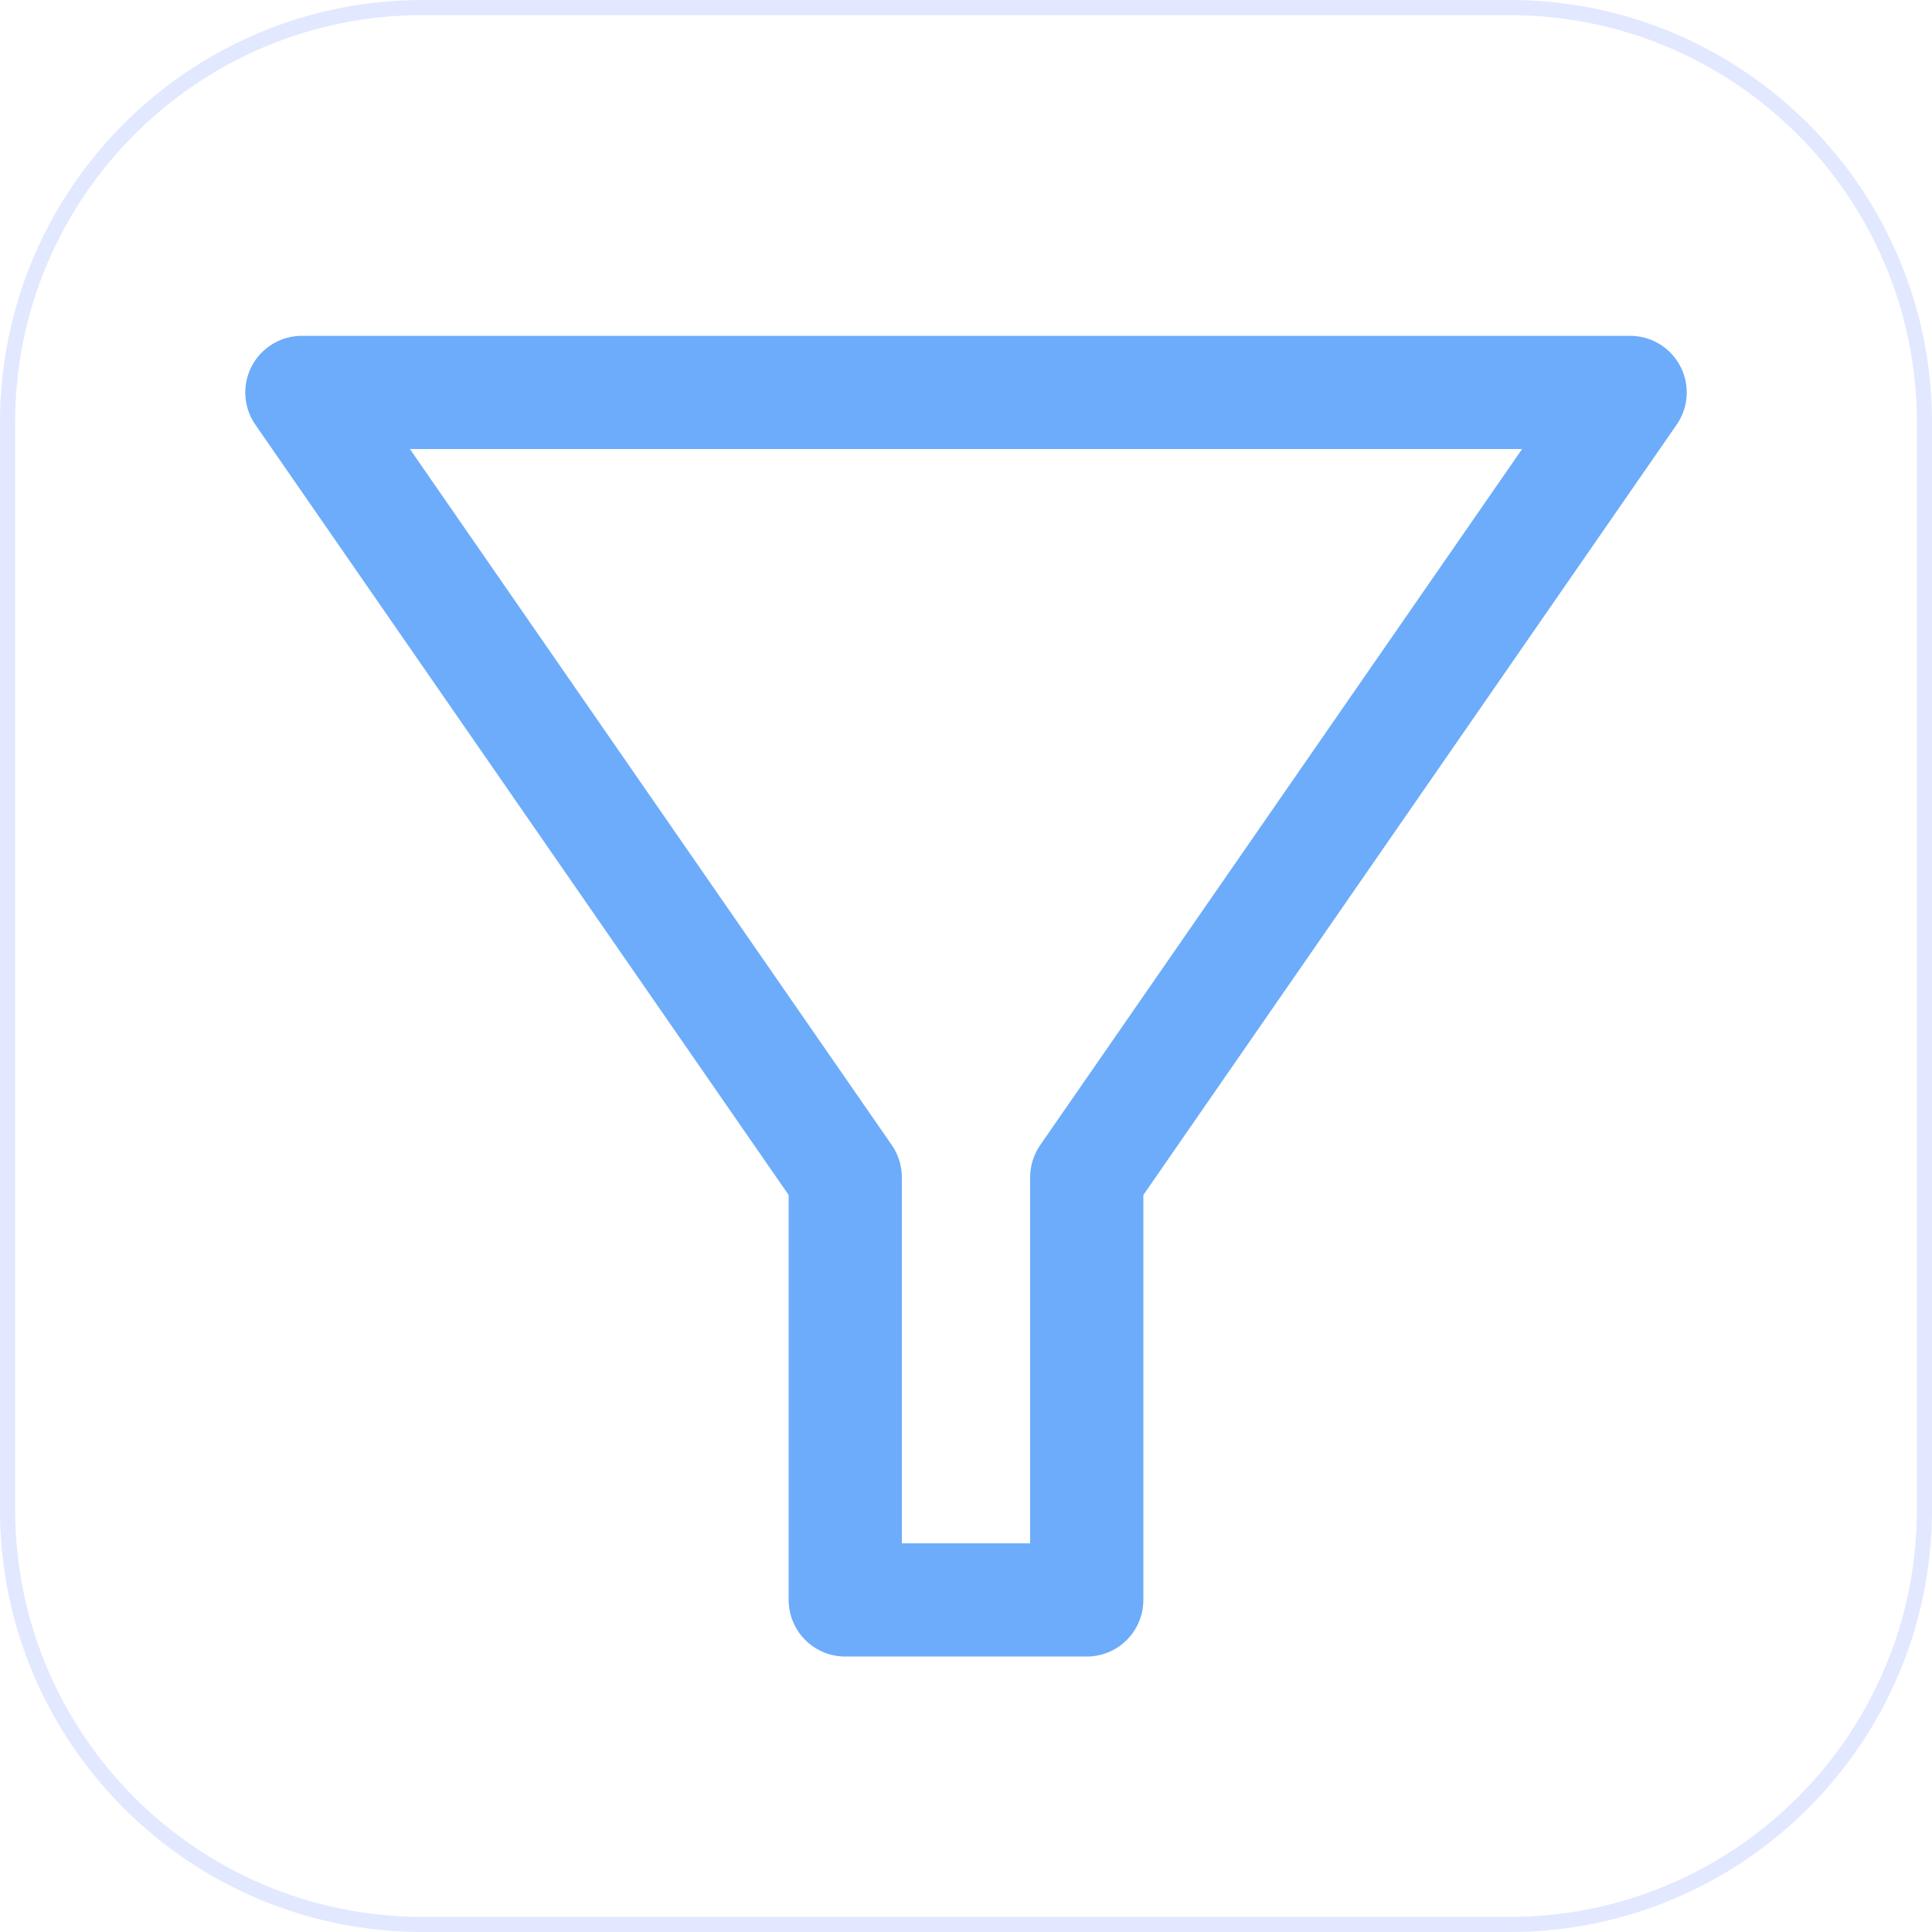
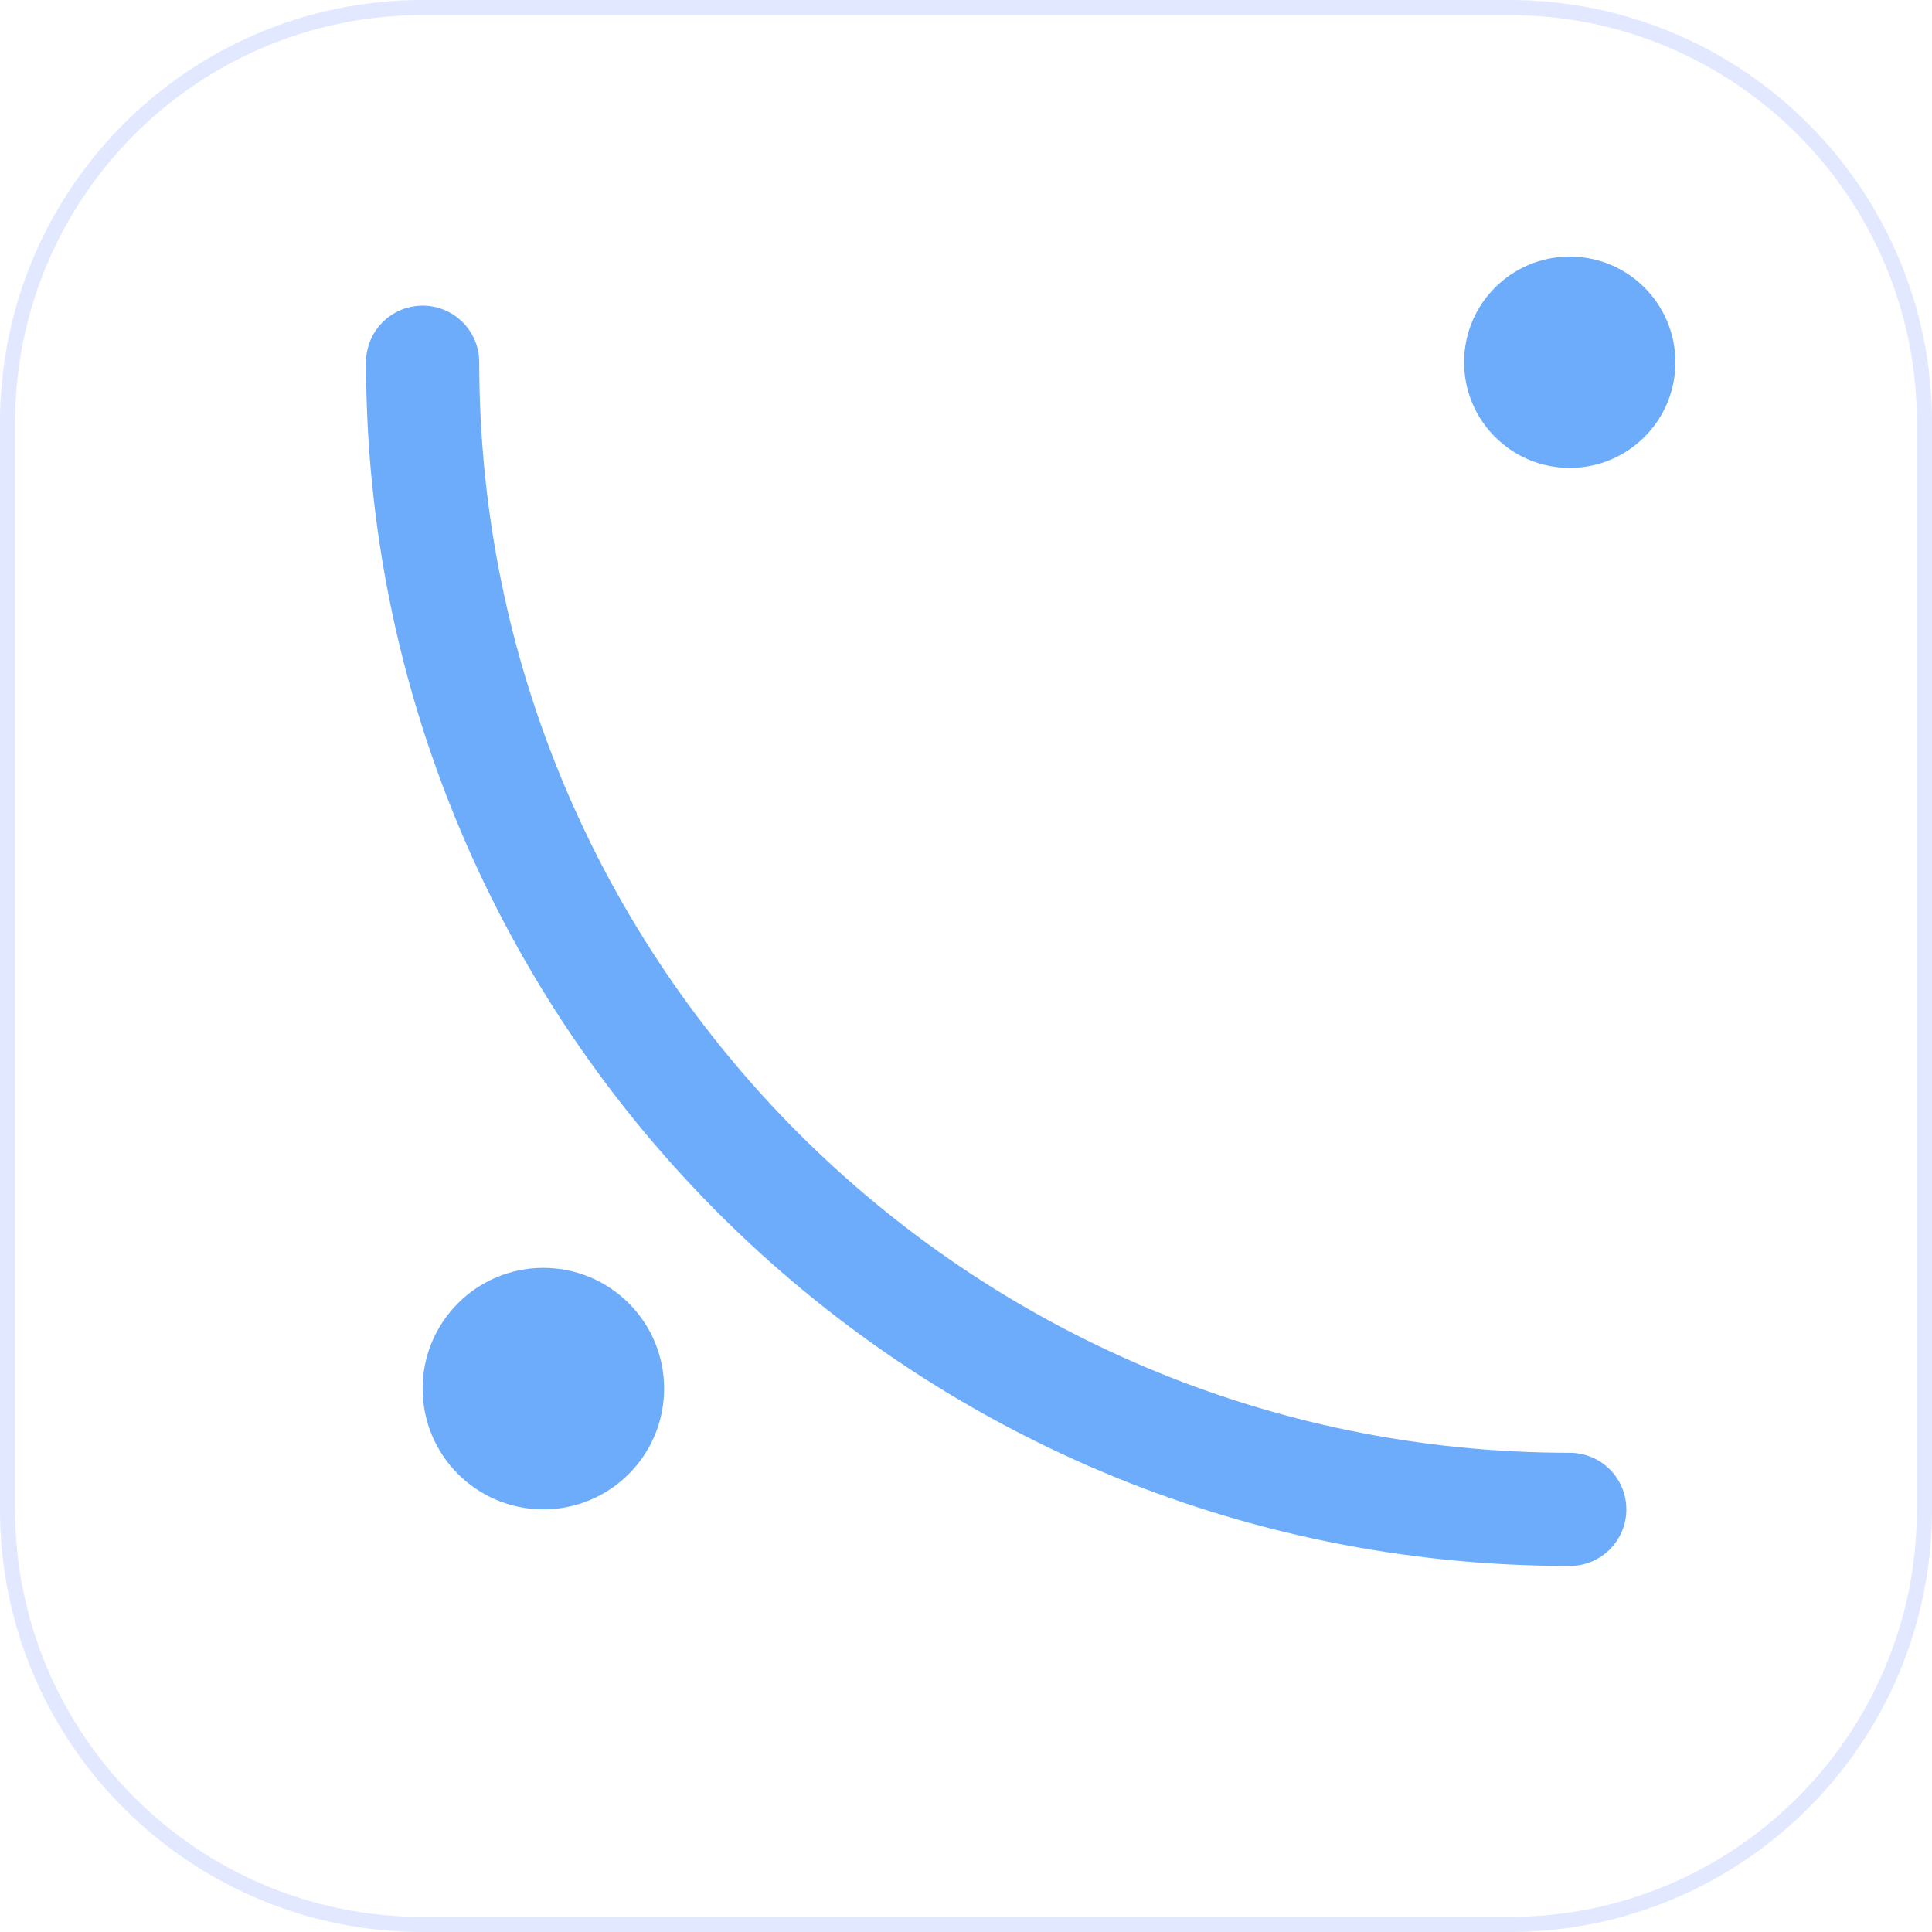
<svg xmlns="http://www.w3.org/2000/svg" viewBox="0 0 128 128">
-   <path d="M 20 26 L 108 26 L 72 78 L 72 106 L 56 106 L 56 78 Z" fill="none" stroke="#60a5fa" stroke-opacity="0.92" stroke-width="7.5" stroke-linejoin="round" stroke-linecap="round" />
+   <circle cx="104" cy="24" r="7" fill="#60a5fa" fill-opacity="0.92" />
+   <path d="M 28 24 A 76 76 0 0 0 104 100" fill="none" stroke="#60a5fa" stroke-opacity="0.92" stroke-width="7.5" stroke-linecap="round" />
+   <circle cx="36" cy="92" r="8" fill="#60a5fa" fill-opacity="0.92" />
  <rect x="0.5" y="0.5" width="127" height="127" rx="27.5" fill="none" stroke="rgba(120,150,255,0.22)" />
</svg>
